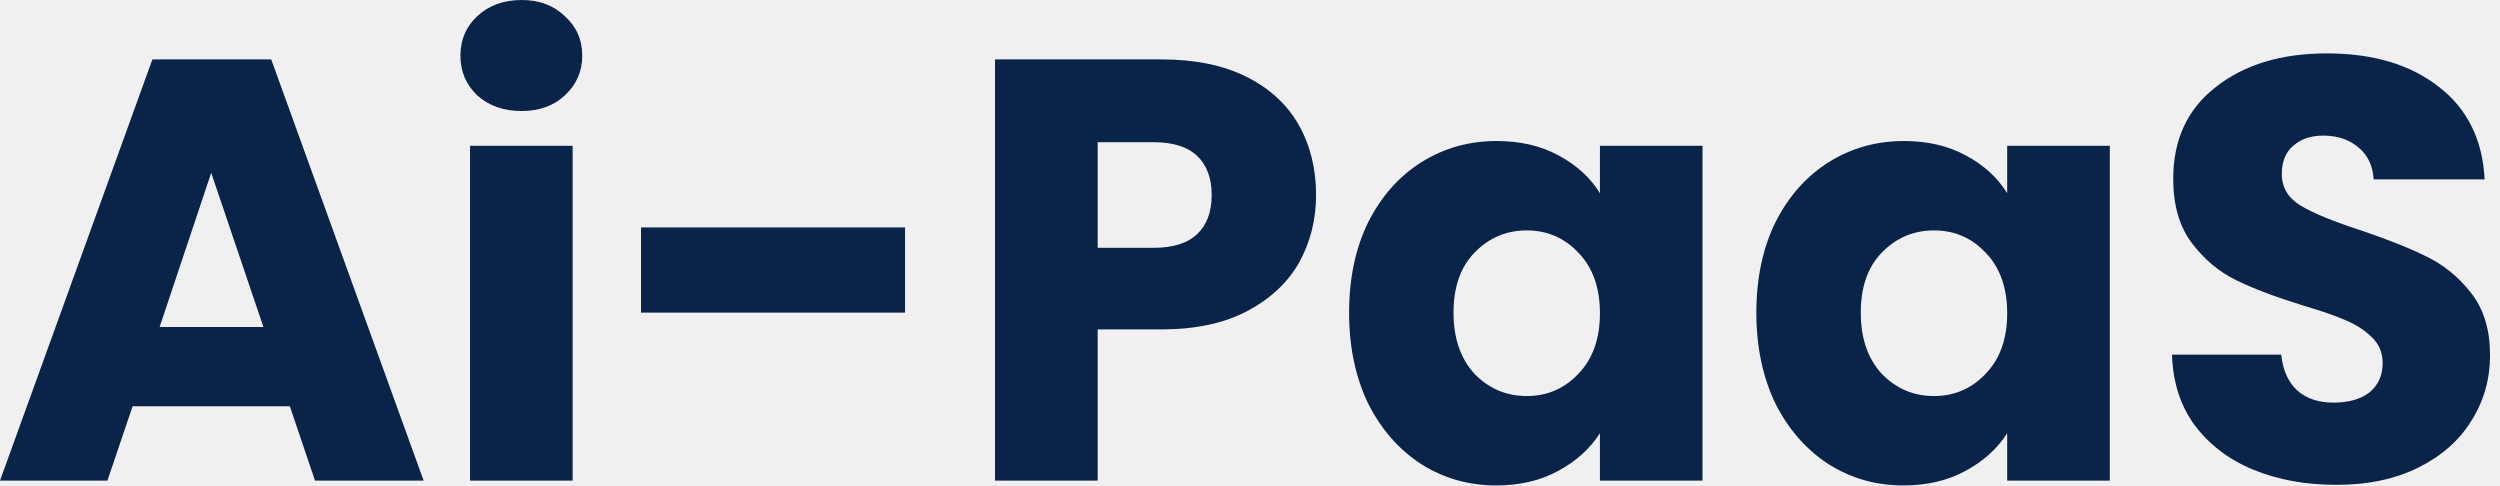
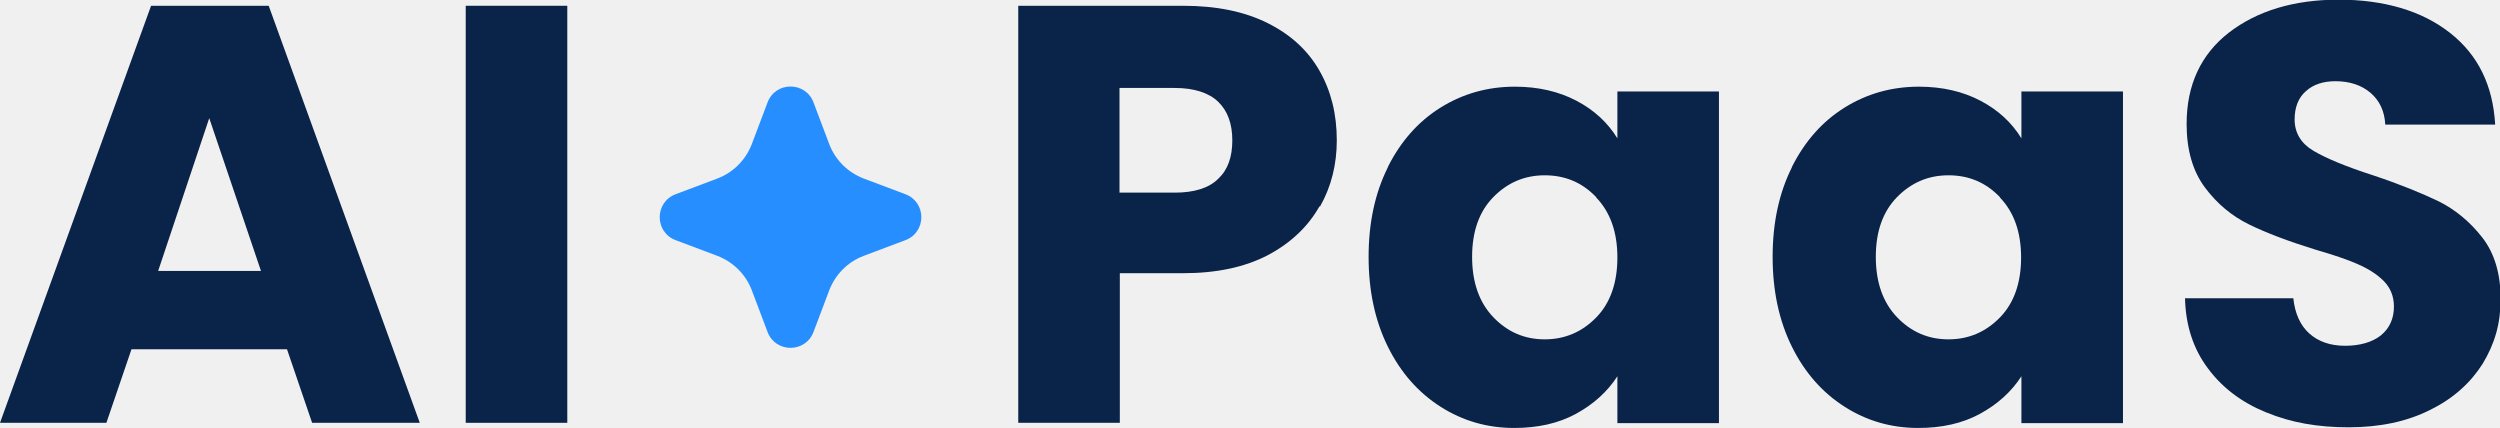
- <svg xmlns="http://www.w3.org/2000/svg" width="103" height="20" viewBox="0 0 103 20" fill="none">
-   <path d="M96.261 19.975C94.992 19.975 93.855 19.769 92.85 19.357C91.844 18.945 91.037 18.335 90.427 17.528C89.833 16.72 89.52 15.748 89.487 14.611H93.987C94.053 15.253 94.275 15.748 94.654 16.094C95.033 16.424 95.528 16.588 96.138 16.588C96.764 16.588 97.258 16.448 97.621 16.168C97.983 15.871 98.165 15.468 98.165 14.957C98.165 14.528 98.016 14.174 97.72 13.894C97.439 13.614 97.085 13.383 96.657 13.201C96.245 13.02 95.651 12.814 94.877 12.583C93.756 12.237 92.841 11.891 92.132 11.545C91.424 11.199 90.814 10.688 90.303 10.012C89.792 9.337 89.537 8.455 89.537 7.367C89.537 5.752 90.122 4.491 91.292 3.585C92.462 2.662 93.987 2.2 95.865 2.2C97.777 2.2 99.318 2.662 100.489 3.585C101.659 4.491 102.285 5.76 102.367 7.392H97.794C97.761 6.831 97.555 6.395 97.176 6.082C96.797 5.752 96.311 5.587 95.717 5.587C95.206 5.587 94.794 5.727 94.481 6.007C94.168 6.271 94.011 6.658 94.011 7.169C94.011 7.73 94.275 8.166 94.802 8.48C95.33 8.793 96.154 9.131 97.275 9.493C98.395 9.872 99.302 10.235 99.994 10.581C100.703 10.927 101.313 11.43 101.824 12.089C102.334 12.748 102.59 13.597 102.59 14.635C102.59 15.624 102.334 16.522 101.824 17.33C101.329 18.138 100.604 18.78 99.648 19.258C98.692 19.736 97.563 19.975 96.261 19.975Z" fill="#0A2348" />
-   <path d="M72.362 12.88C72.362 11.463 72.626 10.218 73.153 9.147C73.697 8.076 74.431 7.252 75.354 6.675C76.277 6.098 77.307 5.81 78.444 5.81C79.416 5.81 80.265 6.007 80.99 6.403C81.732 6.799 82.3 7.318 82.696 7.96V6.007H86.924V19.802H82.696V17.849C82.284 18.492 81.707 19.011 80.966 19.407C80.24 19.802 79.392 20 78.419 20C77.298 20 76.277 19.712 75.354 19.135C74.431 18.541 73.697 17.709 73.153 16.638C72.626 15.55 72.362 14.297 72.362 12.88ZM82.696 12.905C82.696 11.85 82.399 11.018 81.806 10.408C81.229 9.798 80.52 9.493 79.68 9.493C78.839 9.493 78.123 9.798 77.529 10.408C76.952 11.001 76.664 11.825 76.664 12.88C76.664 13.935 76.952 14.775 77.529 15.402C78.123 16.012 78.839 16.317 79.68 16.317C80.52 16.317 81.229 16.012 81.806 15.402C82.399 14.792 82.696 13.96 82.696 12.905Z" fill="#0A2348" />
-   <path d="M55.583 12.88C55.583 11.463 55.847 10.218 56.374 9.147C56.918 8.076 57.651 7.252 58.574 6.675C59.497 6.098 60.527 5.81 61.665 5.81C62.637 5.81 63.486 6.007 64.211 6.403C64.953 6.799 65.521 7.318 65.917 7.96V6.007H70.144V19.802H65.917V17.849C65.505 18.492 64.928 19.011 64.186 19.407C63.461 19.802 62.612 20 61.64 20C60.519 20 59.497 19.712 58.574 19.135C57.651 18.541 56.918 17.709 56.374 16.638C55.847 15.55 55.583 14.297 55.583 12.88ZM65.917 12.905C65.917 11.85 65.62 11.018 65.027 10.408C64.45 9.798 63.741 9.493 62.901 9.493C62.06 9.493 61.343 9.798 60.75 10.408C60.173 11.001 59.885 11.825 59.885 12.88C59.885 13.935 60.173 14.775 60.75 15.402C61.343 16.012 62.06 16.317 62.901 16.317C63.741 16.317 64.45 16.012 65.027 15.402C65.62 14.792 65.917 13.96 65.917 12.905Z" fill="#0A2348" />
-   <path d="M54.222 8.035C54.222 9.04 53.992 9.963 53.53 10.803C53.069 11.627 52.36 12.295 51.404 12.806C50.448 13.317 49.261 13.572 47.844 13.572H45.224V19.802H40.996V2.447H47.844C49.228 2.447 50.399 2.686 51.355 3.164C52.31 3.642 53.027 4.302 53.505 5.142C53.983 5.983 54.222 6.947 54.222 8.035ZM47.523 10.21C48.33 10.21 48.932 10.021 49.327 9.641C49.723 9.262 49.921 8.727 49.921 8.035C49.921 7.342 49.723 6.807 49.327 6.428C48.932 6.049 48.33 5.859 47.523 5.859H45.224V10.21H47.523Z" fill="#0A2348" />
-   <path d="M37.287 9.37V12.88H26.409V9.37H37.287Z" fill="#0A2348" />
-   <path d="M21.491 4.574C20.75 4.574 20.14 4.359 19.662 3.931C19.201 3.486 18.97 2.942 18.97 2.299C18.97 1.64 19.201 1.096 19.662 0.667C20.14 0.222 20.75 0 21.491 0C22.216 0 22.81 0.222 23.271 0.667C23.749 1.096 23.988 1.64 23.988 2.299C23.988 2.942 23.749 3.486 23.271 3.931C22.81 4.359 22.216 4.574 21.491 4.574ZM23.593 6.007V19.802H19.365V6.007H23.593Z" fill="#0A2348" />
-   <path d="M11.941 16.737H5.464L4.425 19.802H0L6.279 2.447H11.174L17.454 19.802H12.979L11.941 16.737ZM10.853 13.473L8.702 7.12L6.576 13.473H10.853Z" fill="#0A2348" />
+ <svg xmlns="http://www.w3.org/2000/svg" width="152" height="26" viewBox="0 0 152 26" fill="none">
+   <g clip-path="url(#clip0_3328_41748)">
+     <path d="M17.471 21.237H7.993L6.468 25.707H0L9.185 0.351H16.337L25.522 25.707H18.976L17.451 21.237H17.471ZM15.868 16.474L12.722 7.183L9.615 16.474H15.868Z" fill="#0A2348" />
+     <path d="M34.492 0.351V25.707H28.316V0.351H34.492Z" fill="#0A2348" />
+     <path d="M80.221 12.551C79.537 13.761 78.502 14.757 77.114 15.498C75.707 16.24 73.987 16.611 71.916 16.611H68.085V25.707H61.91V0.351H71.935C73.968 0.351 75.668 0.703 77.075 1.405C78.482 2.108 79.518 3.065 80.221 4.294C80.925 5.524 81.277 6.929 81.277 8.53C81.277 9.994 80.944 11.341 80.26 12.551H80.221ZM74.066 10.872C74.652 10.326 74.925 9.545 74.925 8.53C74.925 7.515 74.632 6.734 74.066 6.188C73.499 5.641 72.6 5.348 71.427 5.348H68.066V11.712H71.427C72.6 11.712 73.499 11.438 74.066 10.872Z" fill="#0A2348" />
+     <path d="M84.383 10.15C85.165 8.589 86.24 7.378 87.588 6.539C88.937 5.7 90.442 5.27 92.103 5.27C93.529 5.27 94.78 5.563 95.855 6.129C96.93 6.695 97.75 7.456 98.337 8.413V5.563H104.512V25.727H98.337V22.877C97.731 23.814 96.891 24.575 95.816 25.161C94.741 25.746 93.49 26.02 92.064 26.02C90.422 26.02 88.937 25.59 87.588 24.731C86.24 23.872 85.165 22.662 84.383 21.081C83.602 19.5 83.211 17.685 83.211 15.616C83.211 13.546 83.602 11.731 84.383 10.17V10.15ZM97.047 11.985C96.187 11.087 95.151 10.658 93.92 10.658C92.689 10.658 91.653 11.107 90.793 11.985C89.933 12.863 89.504 14.074 89.504 15.616C89.504 17.158 89.933 18.387 90.793 19.285C91.653 20.183 92.689 20.632 93.92 20.632C95.151 20.632 96.187 20.183 97.047 19.305C97.907 18.426 98.337 17.197 98.337 15.655C98.337 14.113 97.907 12.902 97.047 12.005V11.985Z" fill="#0A2348" />
+     <path d="M108.949 10.15C109.731 8.589 110.805 7.378 112.154 6.539C113.502 5.7 115.007 5.27 116.668 5.27C118.095 5.27 119.345 5.563 120.42 6.129C121.495 6.695 122.316 7.456 122.902 8.413V5.563H129.077V25.727H122.902V22.877C122.296 23.814 121.456 24.575 120.381 25.161C119.306 25.746 118.056 26.02 116.629 26.02C114.987 26.02 113.502 25.59 112.154 24.731C110.805 23.872 109.731 22.662 108.949 21.081C108.167 19.5 107.776 17.685 107.776 15.616C107.776 13.546 108.167 11.731 108.949 10.17V10.15ZM121.593 11.985C120.733 11.087 119.697 10.658 118.466 10.658C117.235 10.658 116.199 11.107 115.339 11.985C114.479 12.863 114.049 14.074 114.049 15.616C114.049 17.158 114.479 18.387 115.339 19.285C116.199 20.183 117.235 20.632 118.466 20.632C119.697 20.632 120.733 20.183 121.593 19.305C122.453 18.426 122.883 17.197 122.883 15.655C122.883 14.113 122.453 12.902 121.593 12.005V11.985Z" fill="#0A2348" />
+     <path d="M137.754 25.063C136.288 24.458 135.116 23.58 134.236 22.389C133.357 21.218 132.888 19.793 132.849 18.134H139.434C139.532 19.071 139.864 19.793 140.411 20.281C140.959 20.769 141.682 21.023 142.581 21.023C143.48 21.023 144.222 20.808 144.75 20.398C145.278 19.968 145.551 19.383 145.551 18.641C145.551 18.017 145.336 17.489 144.926 17.08C144.515 16.67 143.988 16.338 143.362 16.065C142.757 15.791 141.877 15.498 140.744 15.167C139.102 14.659 137.773 14.152 136.738 13.644C135.702 13.137 134.803 12.395 134.06 11.399C133.318 10.404 132.946 9.116 132.946 7.535C132.946 5.173 133.806 3.318 135.506 1.991C137.226 0.664 139.454 -0.02 142.19 -0.02C144.926 -0.02 147.232 0.644 148.951 1.991C150.671 3.338 151.57 5.192 151.707 7.574H145.023C144.984 6.754 144.672 6.11 144.125 5.641C143.577 5.173 142.854 4.938 141.994 4.938C141.252 4.938 140.646 5.134 140.197 5.544C139.747 5.934 139.513 6.52 139.513 7.261C139.513 8.081 139.903 8.725 140.666 9.174C141.428 9.623 142.639 10.131 144.281 10.658C145.922 11.204 147.251 11.751 148.268 12.239C149.284 12.746 150.183 13.488 150.925 14.444C151.668 15.401 152.039 16.65 152.039 18.173C152.039 19.695 151.668 20.925 150.945 22.116C150.202 23.287 149.147 24.243 147.74 24.926C146.352 25.629 144.691 25.98 142.796 25.98C140.9 25.98 139.278 25.688 137.812 25.083L137.754 25.063Z" fill="#0A2348" />
+     <path d="M52.51 15.557L55.05 14.601C56.34 14.113 56.34 12.297 55.05 11.809L52.51 10.853C51.552 10.482 50.79 9.74 50.419 8.764L49.461 6.227C48.973 4.938 47.155 4.938 46.667 6.227L45.709 8.764C45.338 9.721 44.595 10.482 43.618 10.853L41.078 11.809C39.788 12.297 39.788 14.113 41.078 14.601L43.618 15.557C44.576 15.928 45.338 16.67 45.709 17.646L46.667 20.183C47.155 21.471 48.973 21.471 49.461 20.183L50.419 17.646C50.79 16.689 51.533 15.928 52.51 15.557Z" fill="#268EFF" />
+   </g>
+   <defs>
+     <clipPath id="clip0_3328_41748">
+       <rect width="152" height="26" fill="white" />
+     </clipPath>
+   </defs>
</svg>
